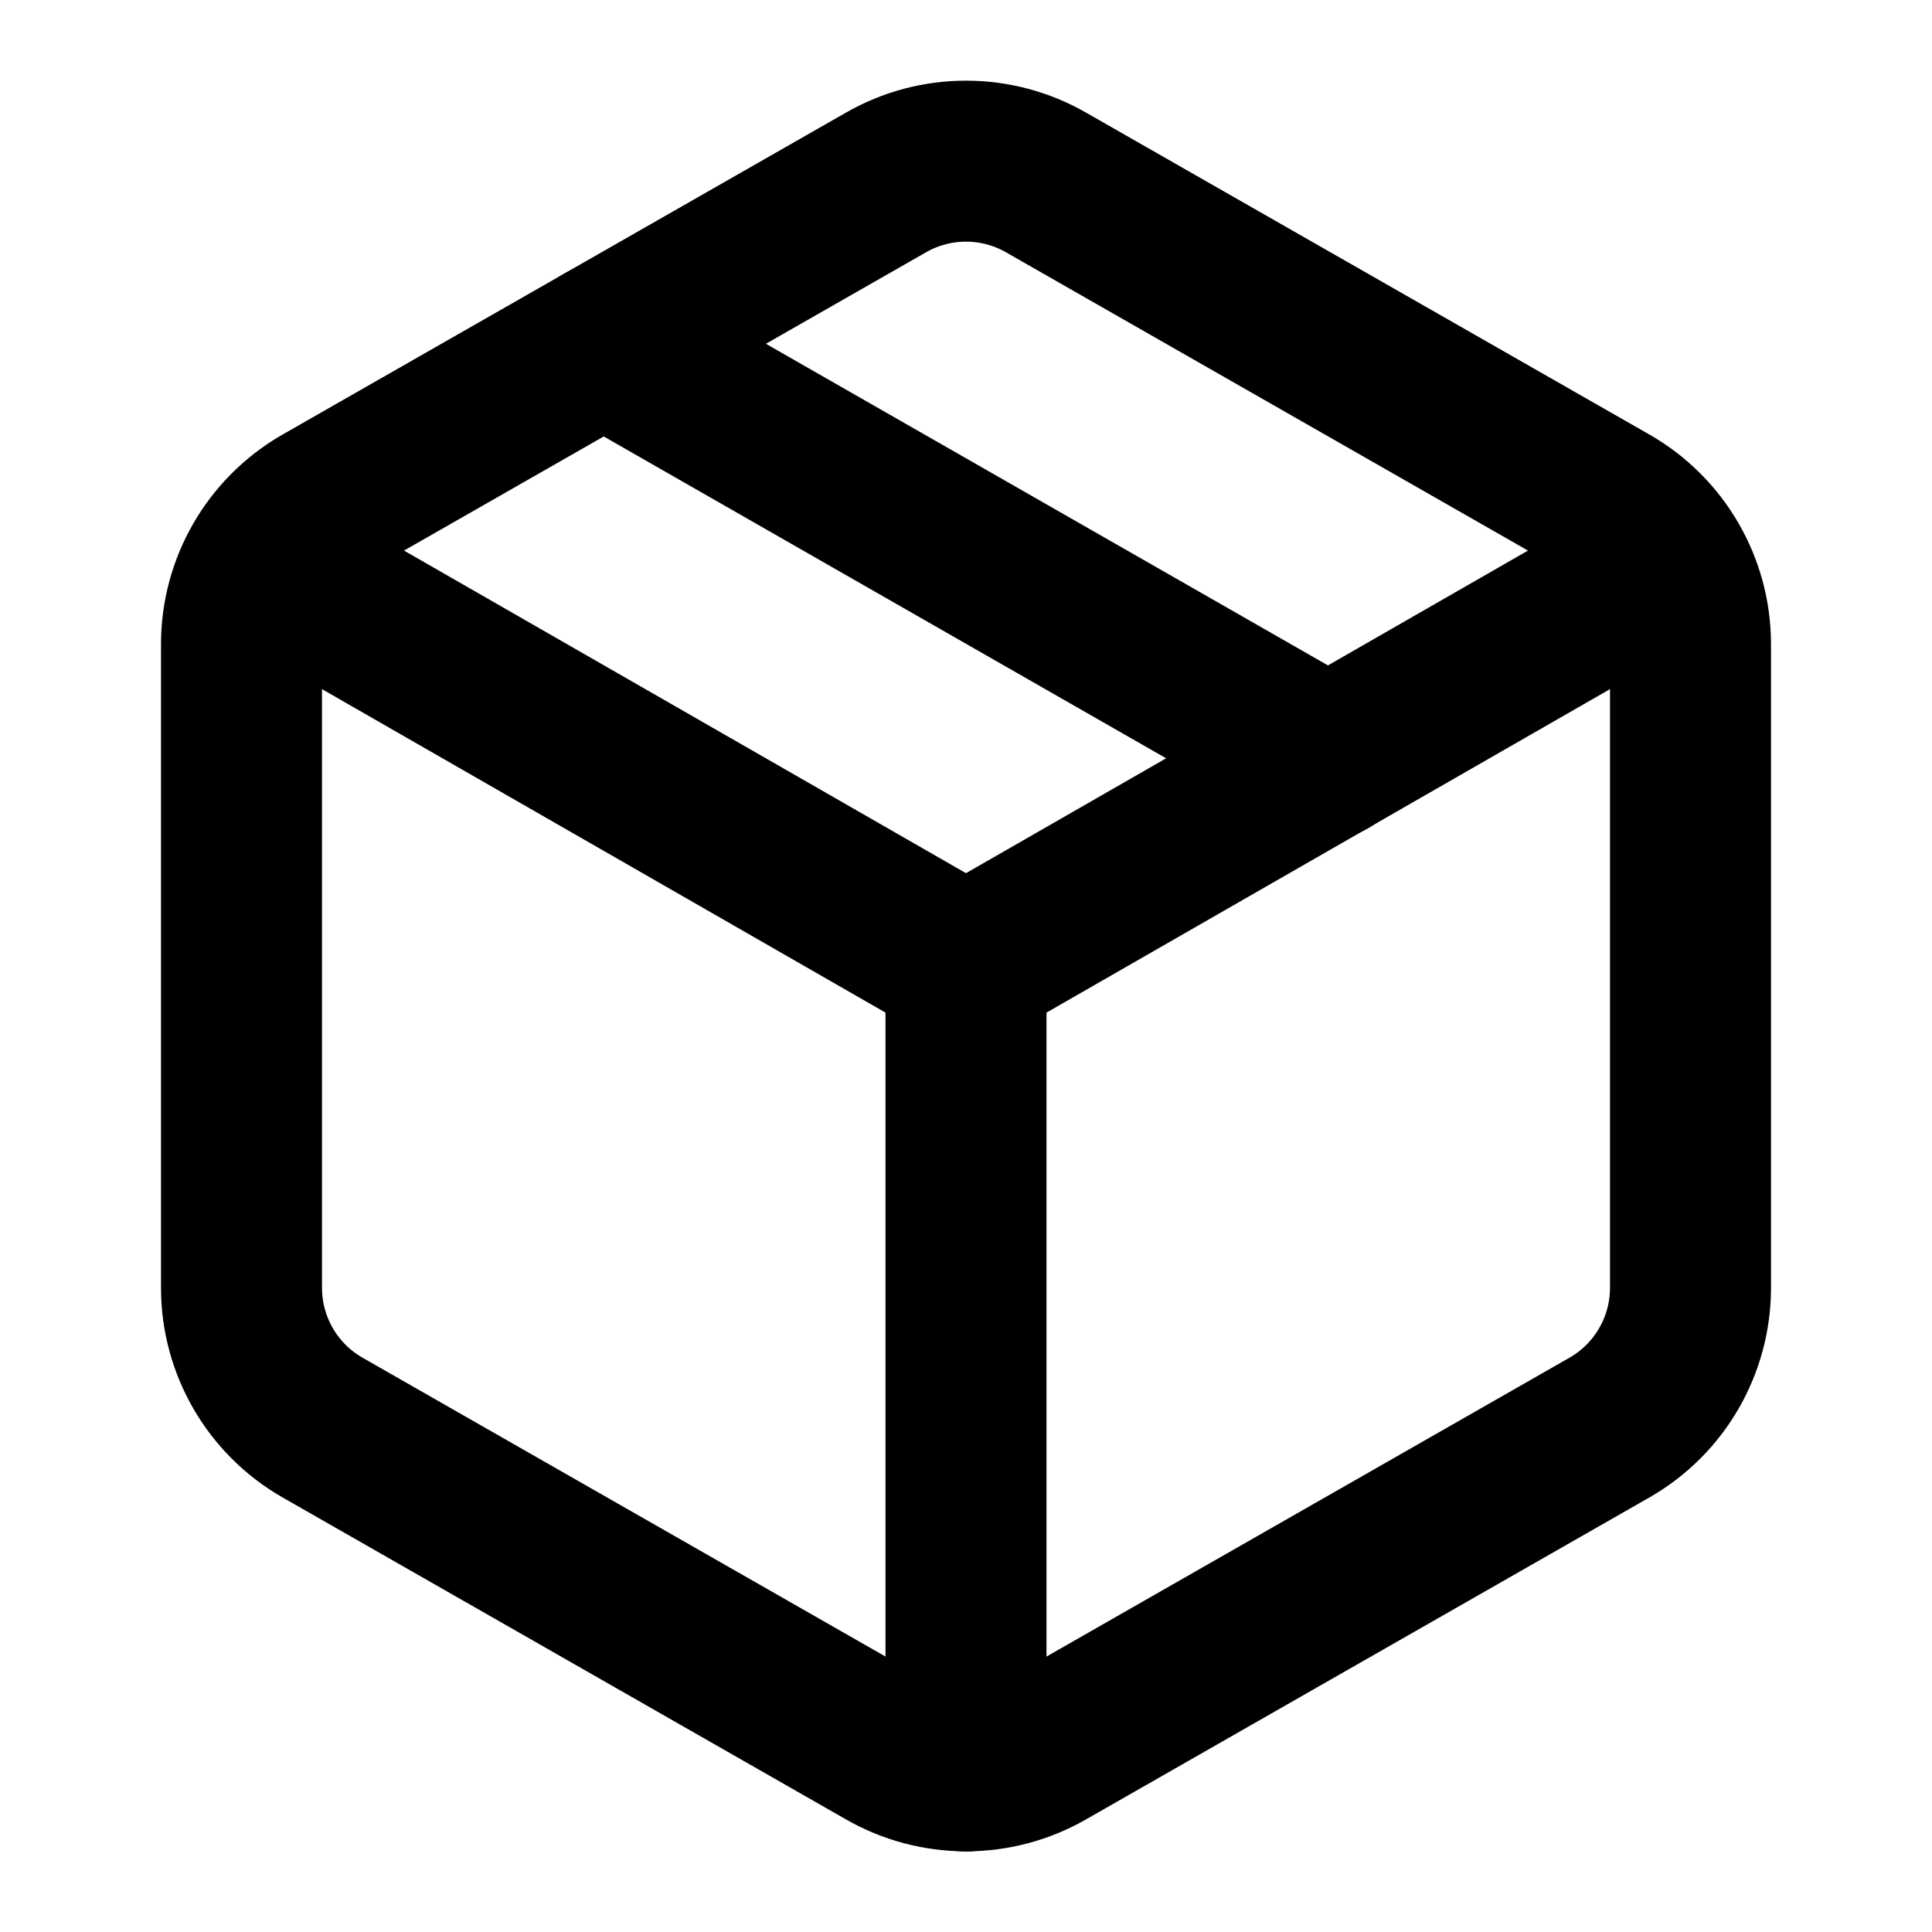
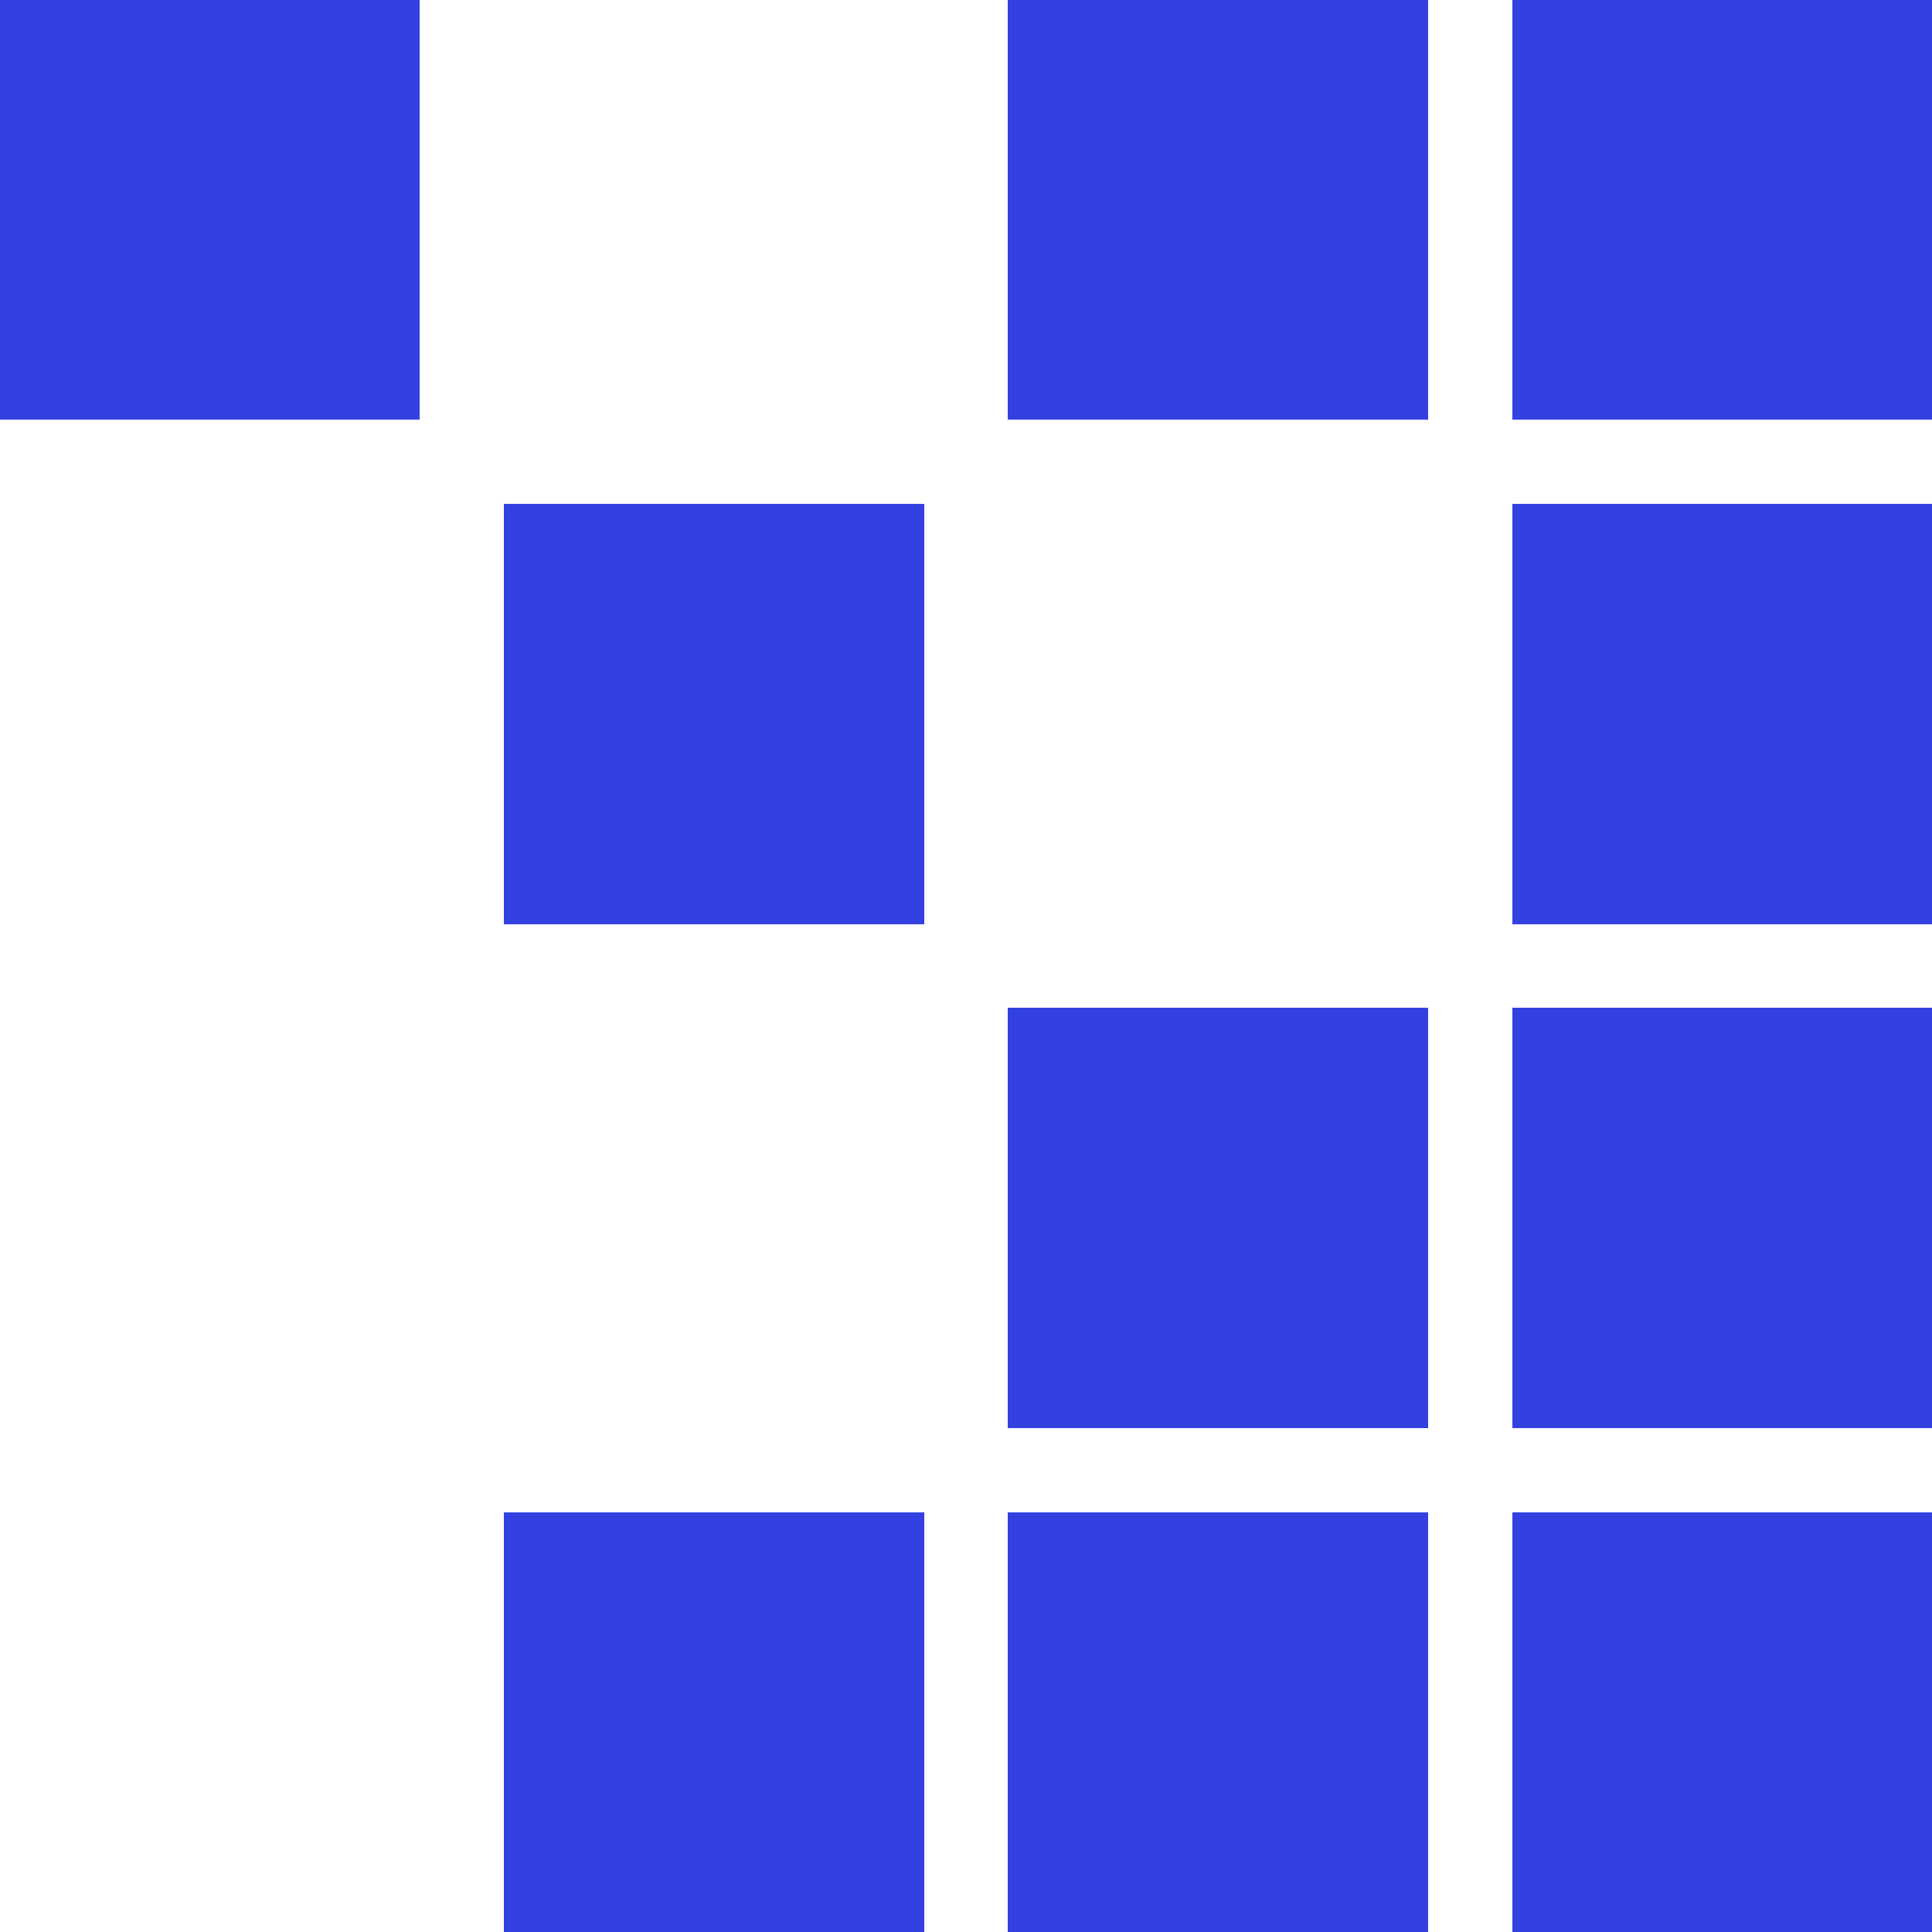
- <svg xmlns="http://www.w3.org/2000/svg" width="24" height="24" viewBox="0 0 24 24" fill="none" stroke="currentColor" stroke-width="2" stroke-linecap="round" stroke-linejoin="round" class="lucide lucide-package-icon lucide-package">
-   <path d="M11 21.73a2 2 0 0 0 2 0l7-4A2 2 0 0 0 21 16V8a2 2 0 0 0-1-1.73l-7-4a2 2 0 0 0-2 0l-7 4A2 2 0 0 0 3 8v8a2 2 0 0 0 1 1.73z" />
-   <path d="M12 22V12" />
-   <polyline points="3.29 7 12 12 20.71 7" />
-   <path d="m7.5 4.27 9 5.15" />
-   <style>@media (prefers-color-scheme: light) { :root { filter: none; } }
- @media (prefers-color-scheme: dark) { :root { filter: invert(100%); } }
- </style>
+ <svg xmlns="http://www.w3.org/2000/svg" viewBox="0 0 23 23" shape-rendering="crispEdges">
+   <rect x="0" y="0" width="5" height="5" fill="#3341e0" />
+   <rect x="12" y="0" width="5" height="5" fill="#3341e0" />
+   <rect x="18" y="0" width="5" height="5" fill="#3341e0" />
+   <rect x="6" y="6" width="5" height="5" fill="#3341e0" />
+   <rect x="18" y="6" width="5" height="5" fill="#3341e0" />
+   <rect x="12" y="12" width="5" height="5" fill="#3341e0" />
+   <rect x="18" y="12" width="5" height="5" fill="#3341e0" />
+   <rect x="6" y="18" width="5" height="5" fill="#3341e0" />
+   <rect x="12" y="18" width="5" height="5" fill="#3341e0" />
+   <rect x="18" y="18" width="5" height="5" fill="#3341e0" />
</svg>
